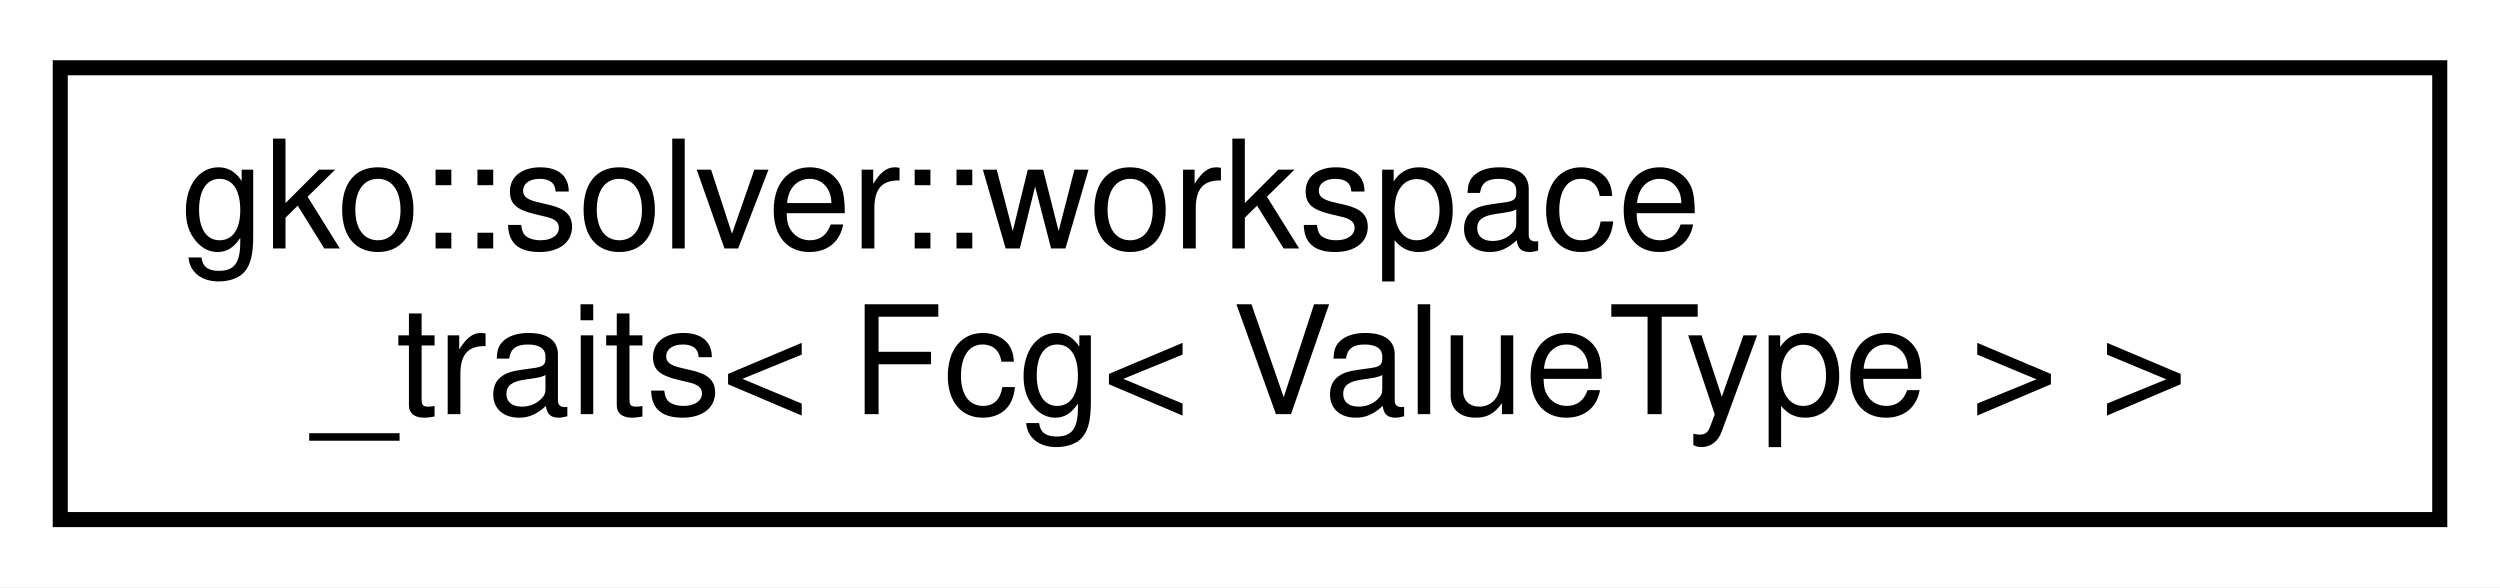
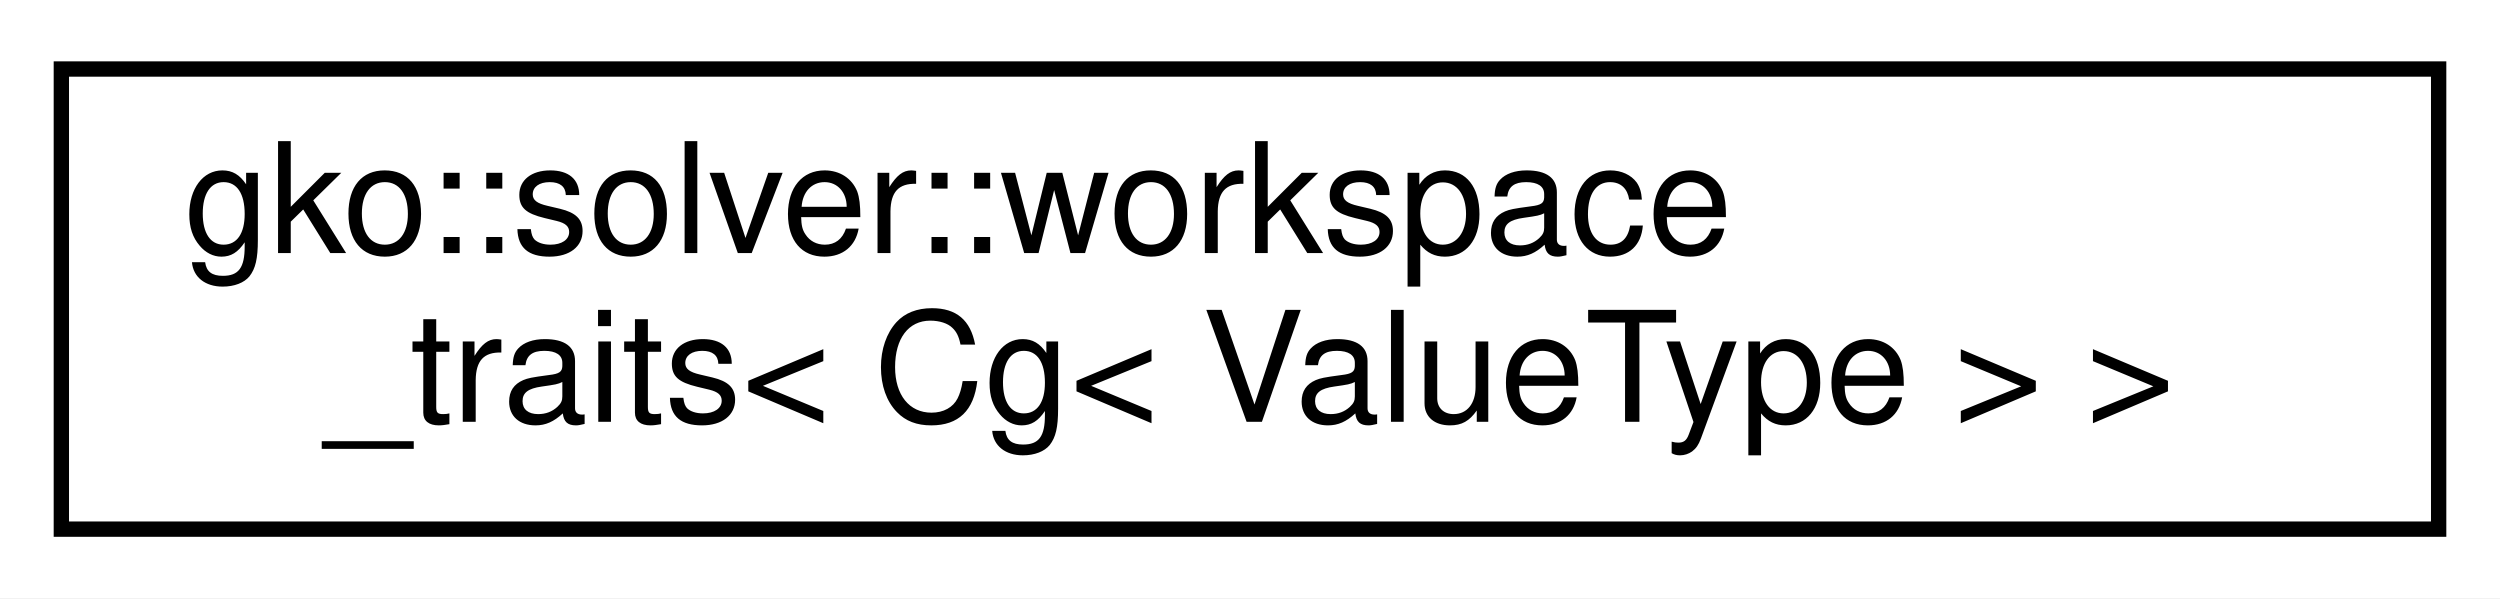
- <svg xmlns="http://www.w3.org/2000/svg" xmlns:xlink="http://www.w3.org/1999/xlink" width="166pt" height="39pt" viewBox="0.00 0.00 166.00 39.00">
+ <svg xmlns="http://www.w3.org/2000/svg" xmlns:xlink="http://www.w3.org/1999/xlink" width="163pt" height="39pt" viewBox="0.00 0.00 163.00 39.00">
  <g id="graph0" class="graph" transform="scale(1 1) rotate(0) translate(4 35)">
-     <polygon fill="#ffffff" stroke="transparent" points="-4,4 -4,-35 162,-35 162,4 -4,4" />
+     <polygon fill="#ffffff" stroke="transparent" points="-4,4 -4,-35 159,-35 159,4 -4,4" />
    <g id="node1" class="node">
      <g id="a_node1">
-         <a xlink:href="structgko_1_1solver_1_1workspace__traits_3_01Fcg_3_01ValueType_01_4_01_4.html" target="_top" xlink:title=" ">
-           <polygon fill="#ffffff" stroke="#000000" points="0,-.5 0,-30.5 158,-30.5 158,-.5 0,-.5" />
+         <a xlink:href="structgko_1_1solver_1_1workspace__traits_3_01Cg_3_01ValueType_01_4_01_4.html" target="_top" xlink:title=" ">
+           <polygon fill="#ffffff" stroke="#000000" points="0,-.5 0,-30.5 155,-30.5 155,-.5 0,-.5" />
          <text text-anchor="start" x="8" y="-18.5" font-family="Helvetica,sans-Serif" font-size="10.00" fill="#000000">gko::solver::workspace</text>
-           <text text-anchor="middle" x="79" y="-7.5" font-family="Helvetica,sans-Serif" font-size="10.00" fill="#000000">_traits&lt; Fcg&lt; ValueType &gt; &gt;</text>
+           <text text-anchor="middle" x="77.5" y="-7.5" font-family="Helvetica,sans-Serif" font-size="10.00" fill="#000000">_traits&lt; Cg&lt; ValueType &gt; &gt;</text>
        </a>
      </g>
    </g>
  </g>
</svg>
